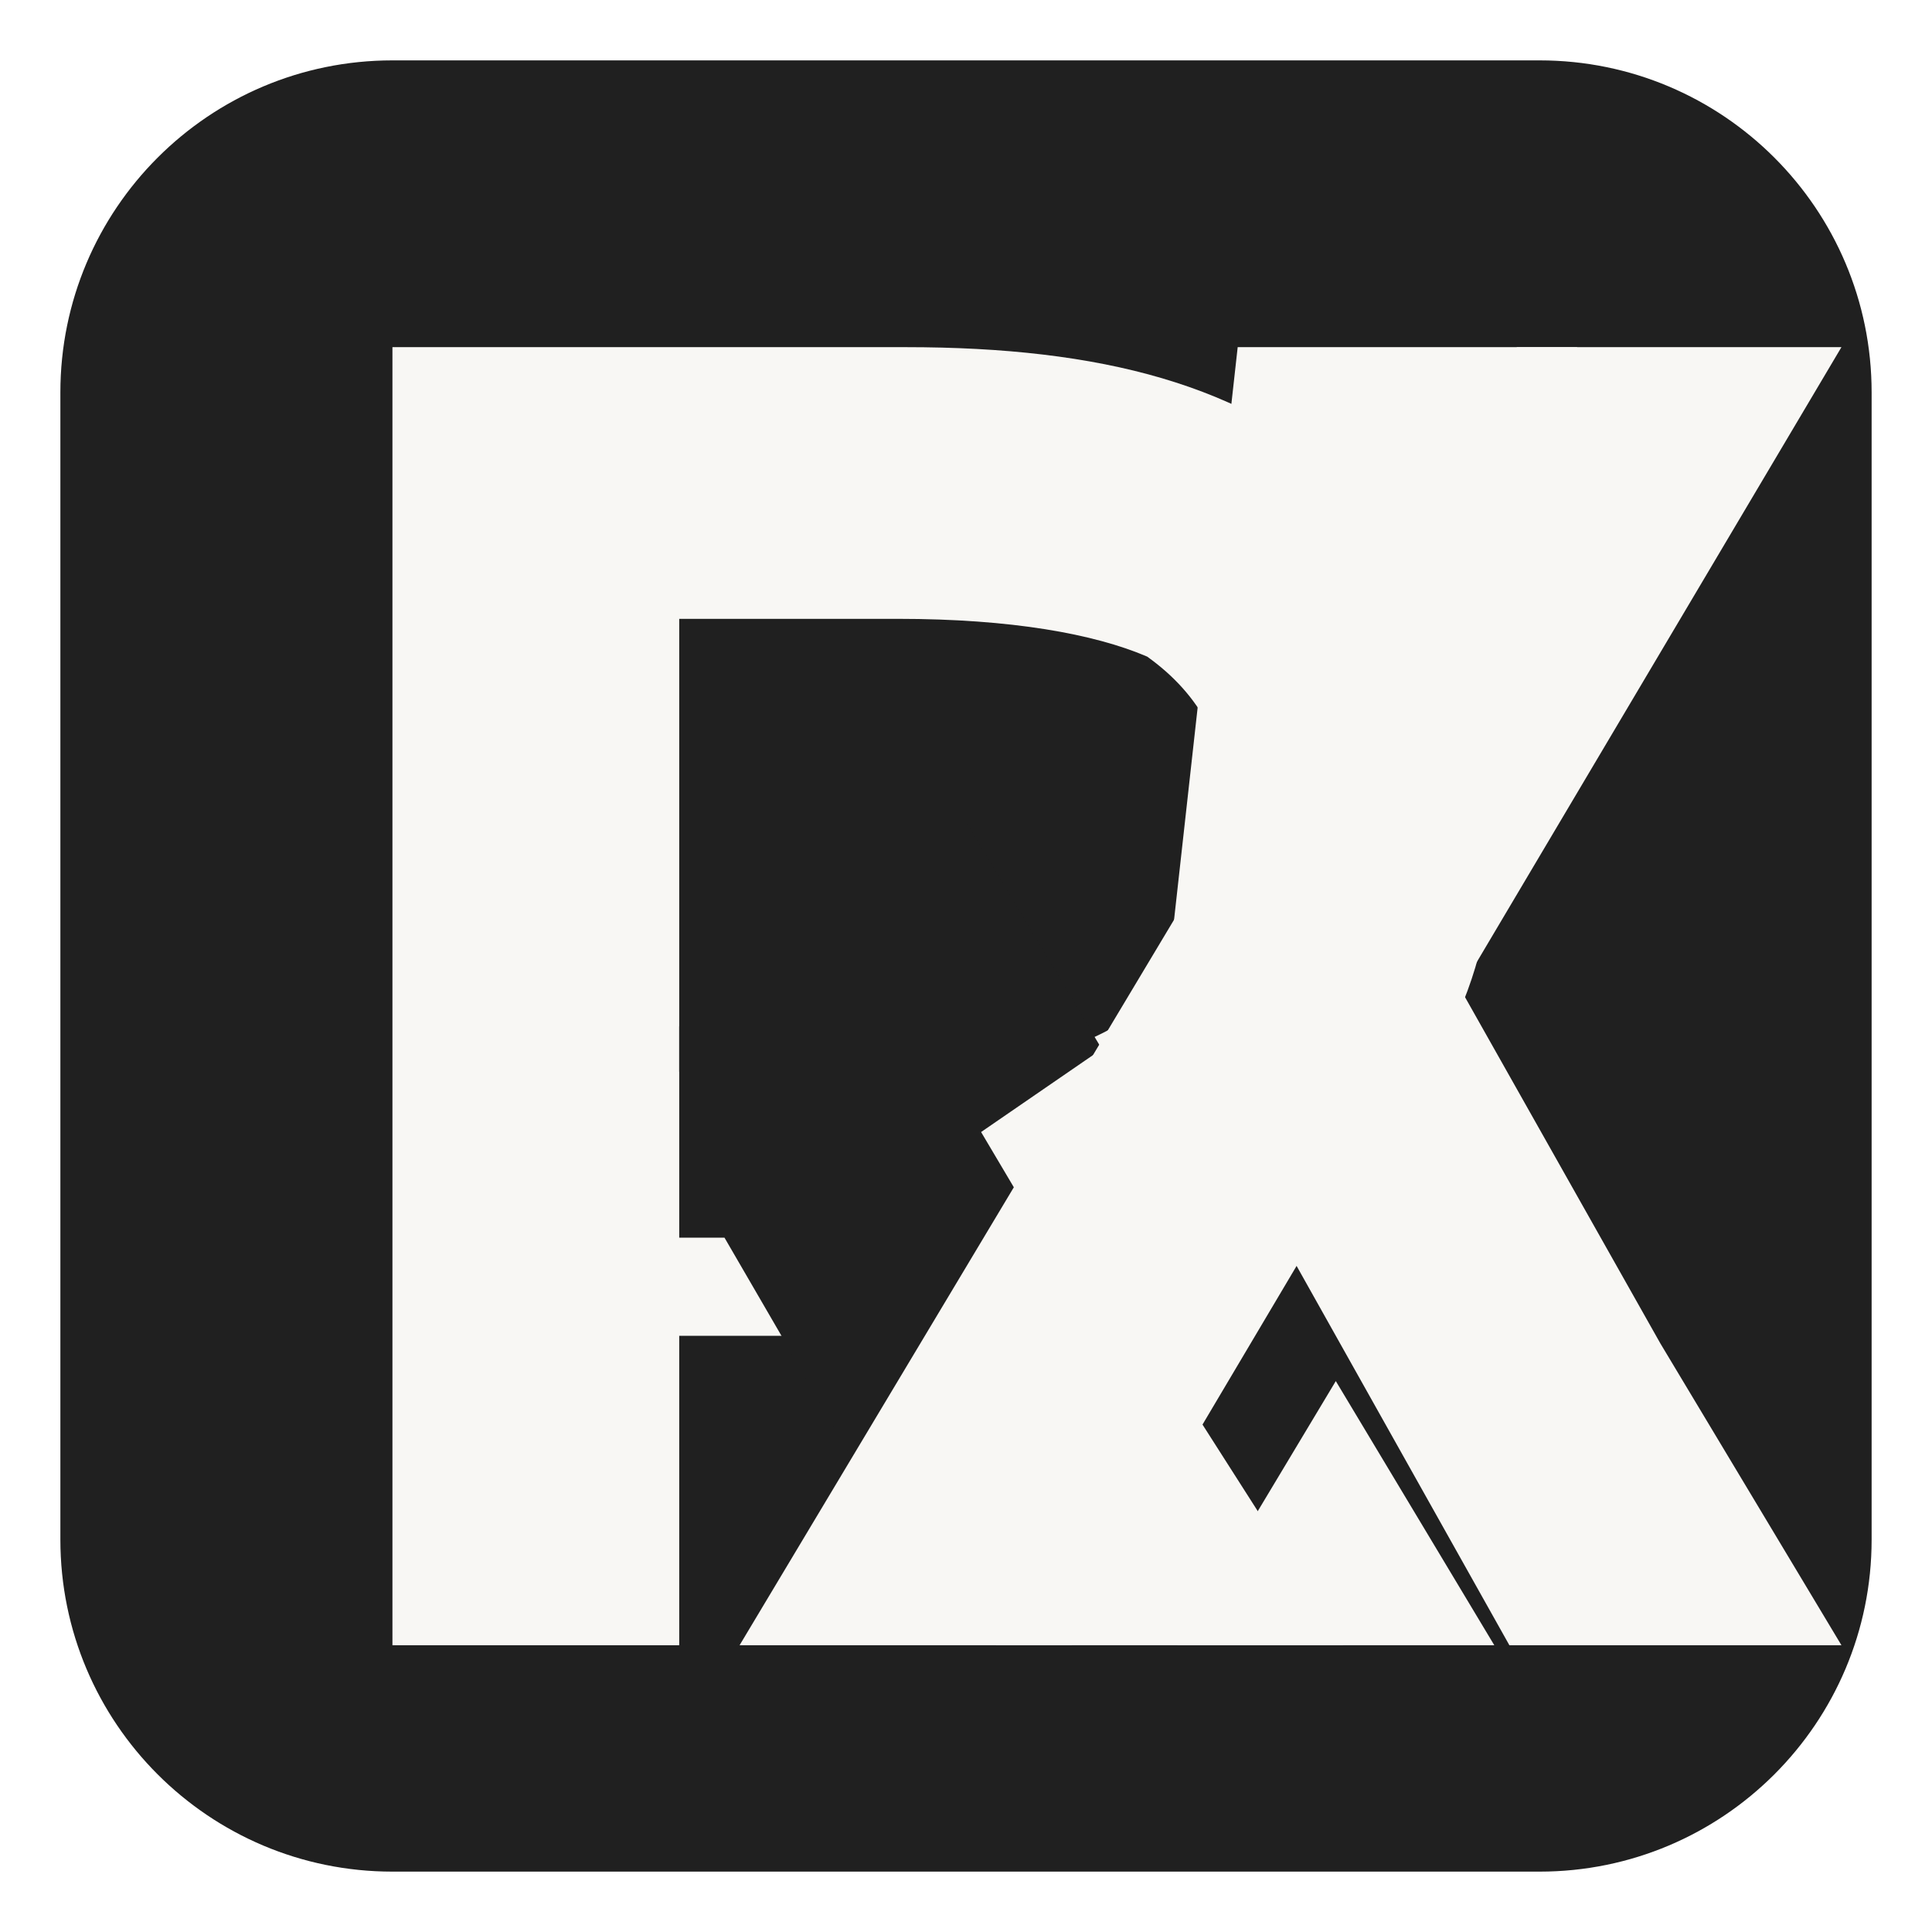
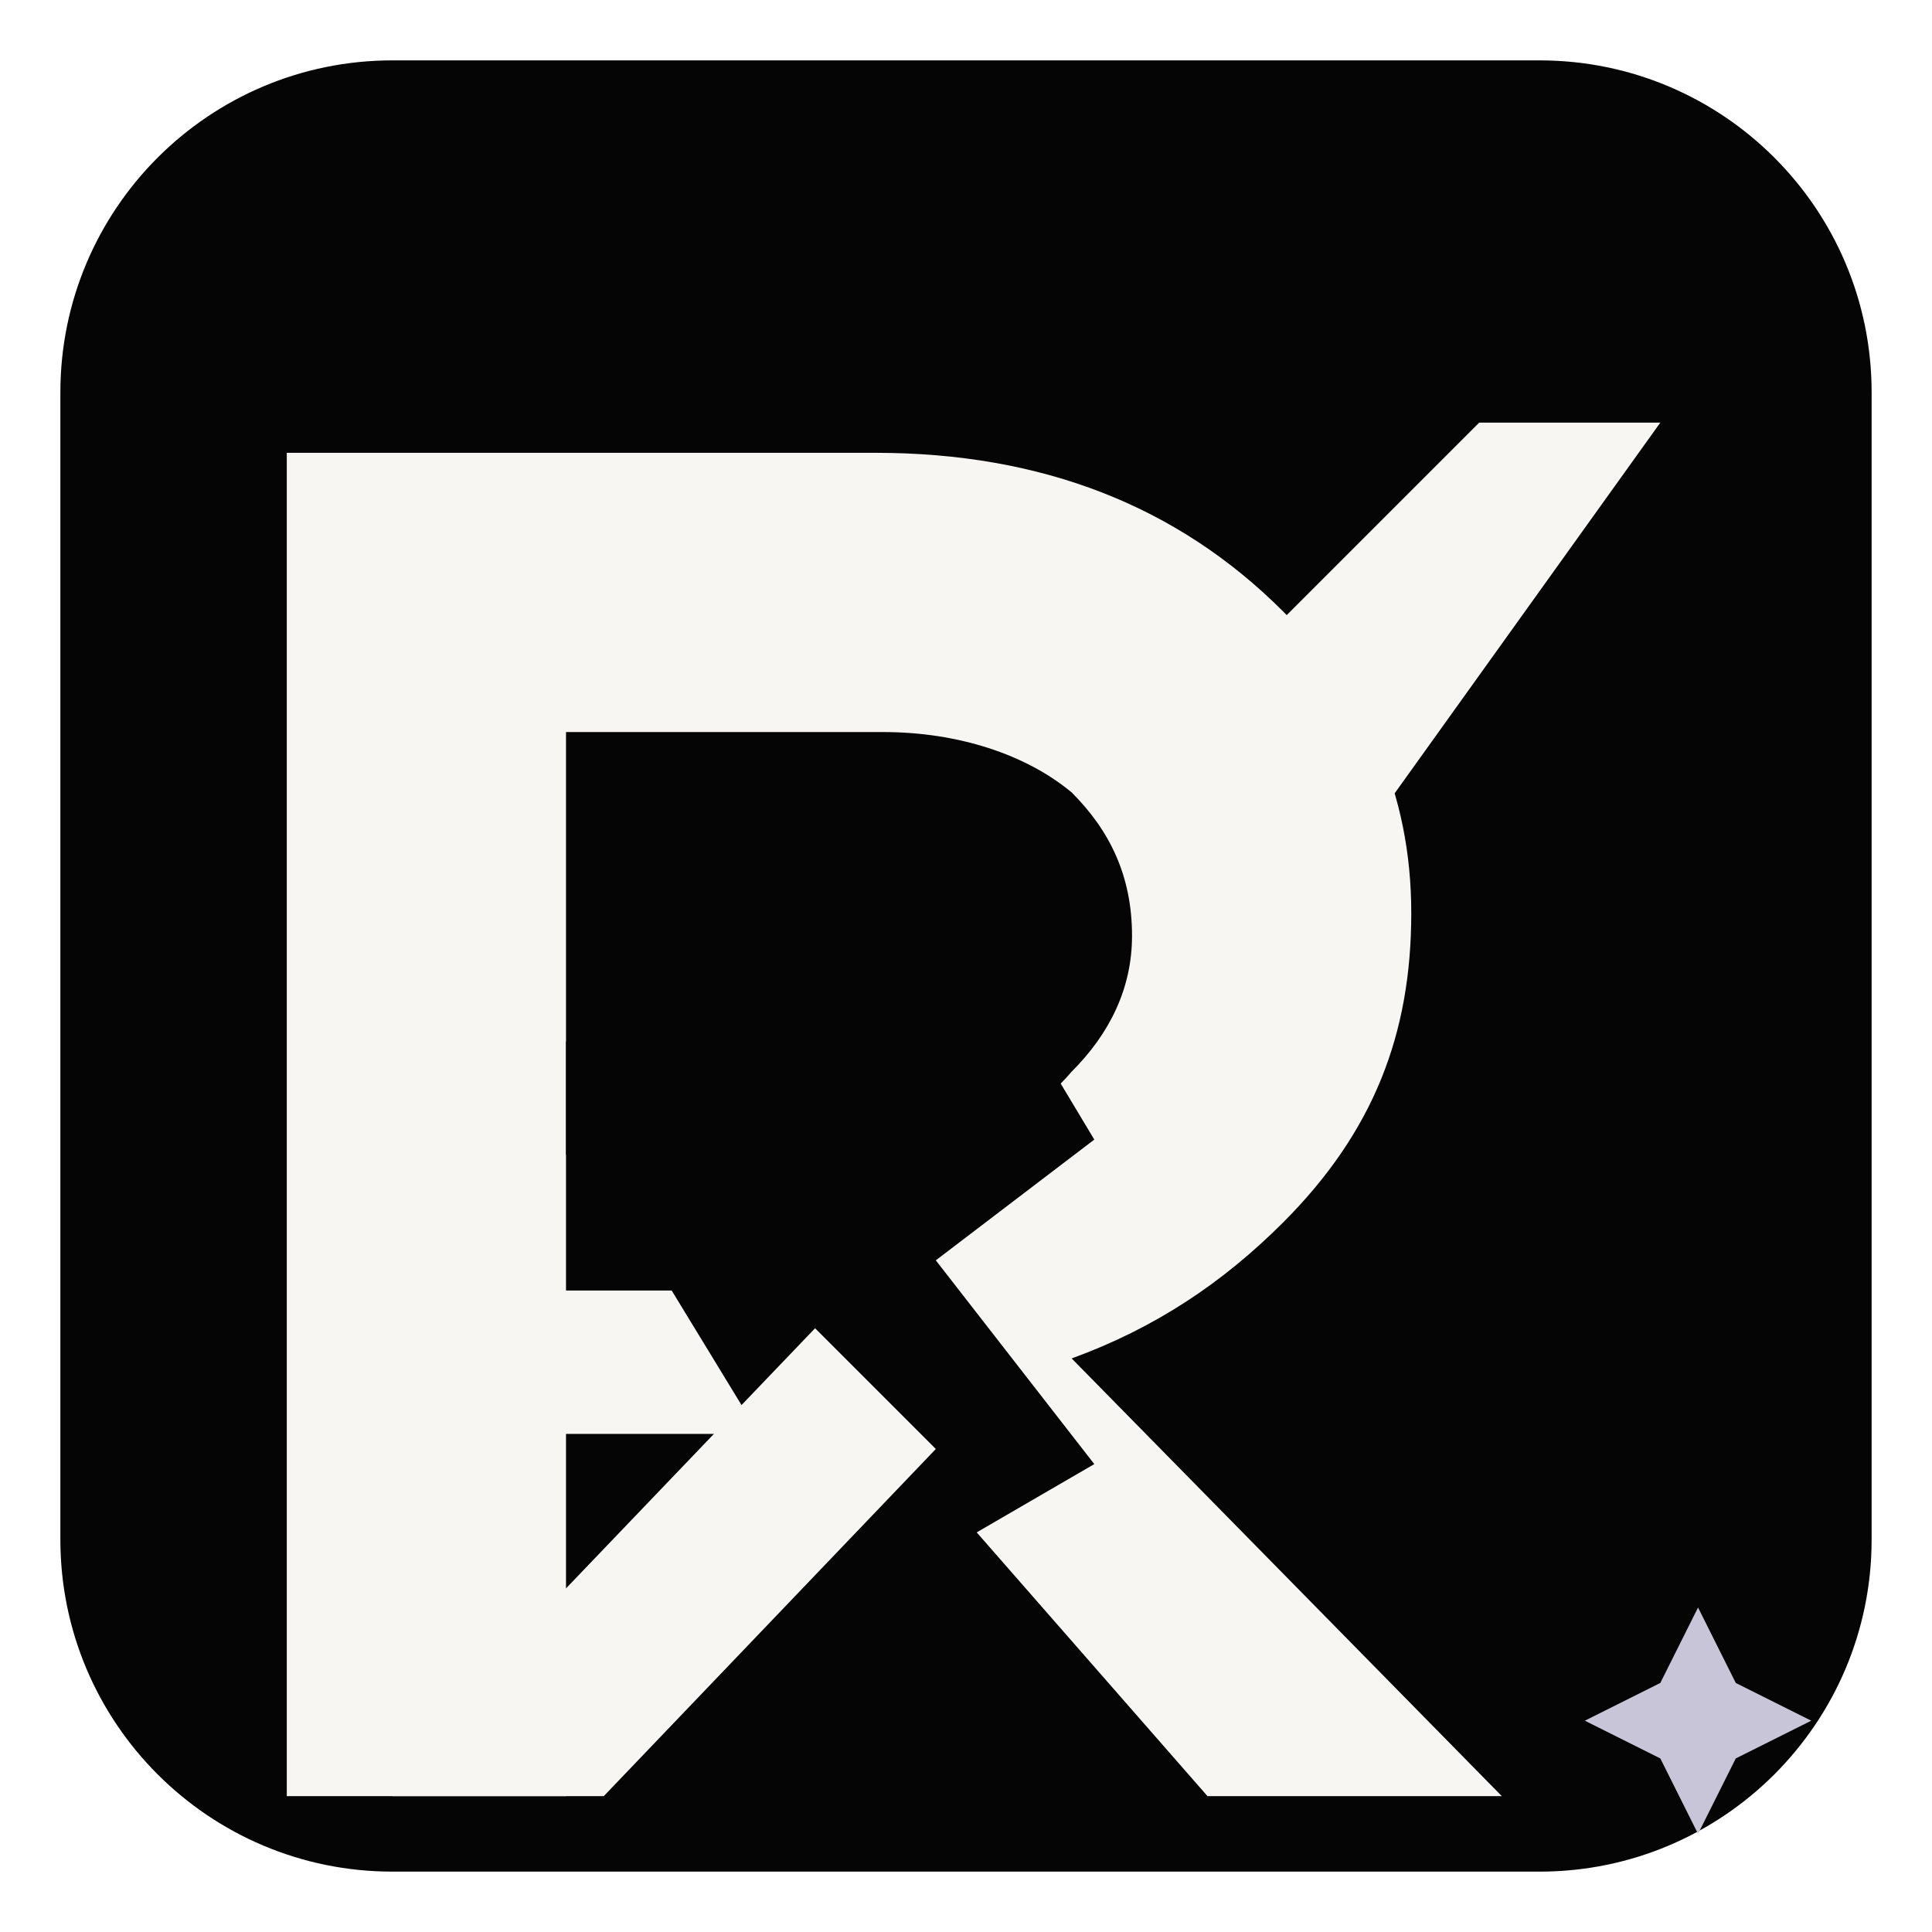
<svg xmlns="http://www.w3.org/2000/svg" width="256" height="256" viewBox="0 0 256 256" fill="none">
-   <rect x="8" y="8" width="240" height="240" rx="44" fill="#202020" />
-   <path d="M52 46H120C146 46 165 51 179 64C191 76 198 91 198 110C198 129 191 144 176 156C169 162 160 167 148 171L178 218H132L107 177H90V218H52V46ZM90 82V142H119C134 142 145 139 152 133C159 127 163 119 163 109C163 99 159 92 152 87C145 84 134 82 119 82H90Z" fill="#F8F7F4" />
-   <path d="M128 109L146 139L130 150L146 177L114 195L96 164H90V136H113L128 109Z" fill="#202020" />
-   <path d="M164 46H209L176 100L220 178L244 218H200L154 136L164 46Z" fill="#F8F7F4" />
-   <path d="M201 46H244L142 218H98L201 46Z" fill="#F8F7F4" />
-   <path d="M156 218L177 183L198 218H156Z" fill="#F8F7F4" />
+   <rect x="8" y="8" width="240" height="240" rx="44" fill="#050505" />
+   <path d="M38 60H116C138 60 156 67 170 81C181 92 187 105 187 121C187 137 182 150 170 162C162 170 153 176 142 180L199 238H160L118 190H75V238H38V60ZM75 97V153H117C127 153 136 149 142 142C147 137 150 131 150 124C150 116 147 110 142 105C136 100 127 97 117 97H75Z" fill="#F7F6F2" />
+   <path d="M124 116L145 151L124 167L145 194L114 212L89 171H75V138H102L124 116Z" fill="#050505" />
+   <path d="M168 84L196 56H220L177 116L168 84Z" fill="#F7F6F2" />
+   <path d="M63 223L108 176L124 192L80 238H52L63 223Z" fill="#F7F6F2" />
+   <path d="M225 213L230 223L240 228L230 233L225 243L220 233L210 228L220 223L225 213Z" fill="#C9C5D8" />
</svg>
